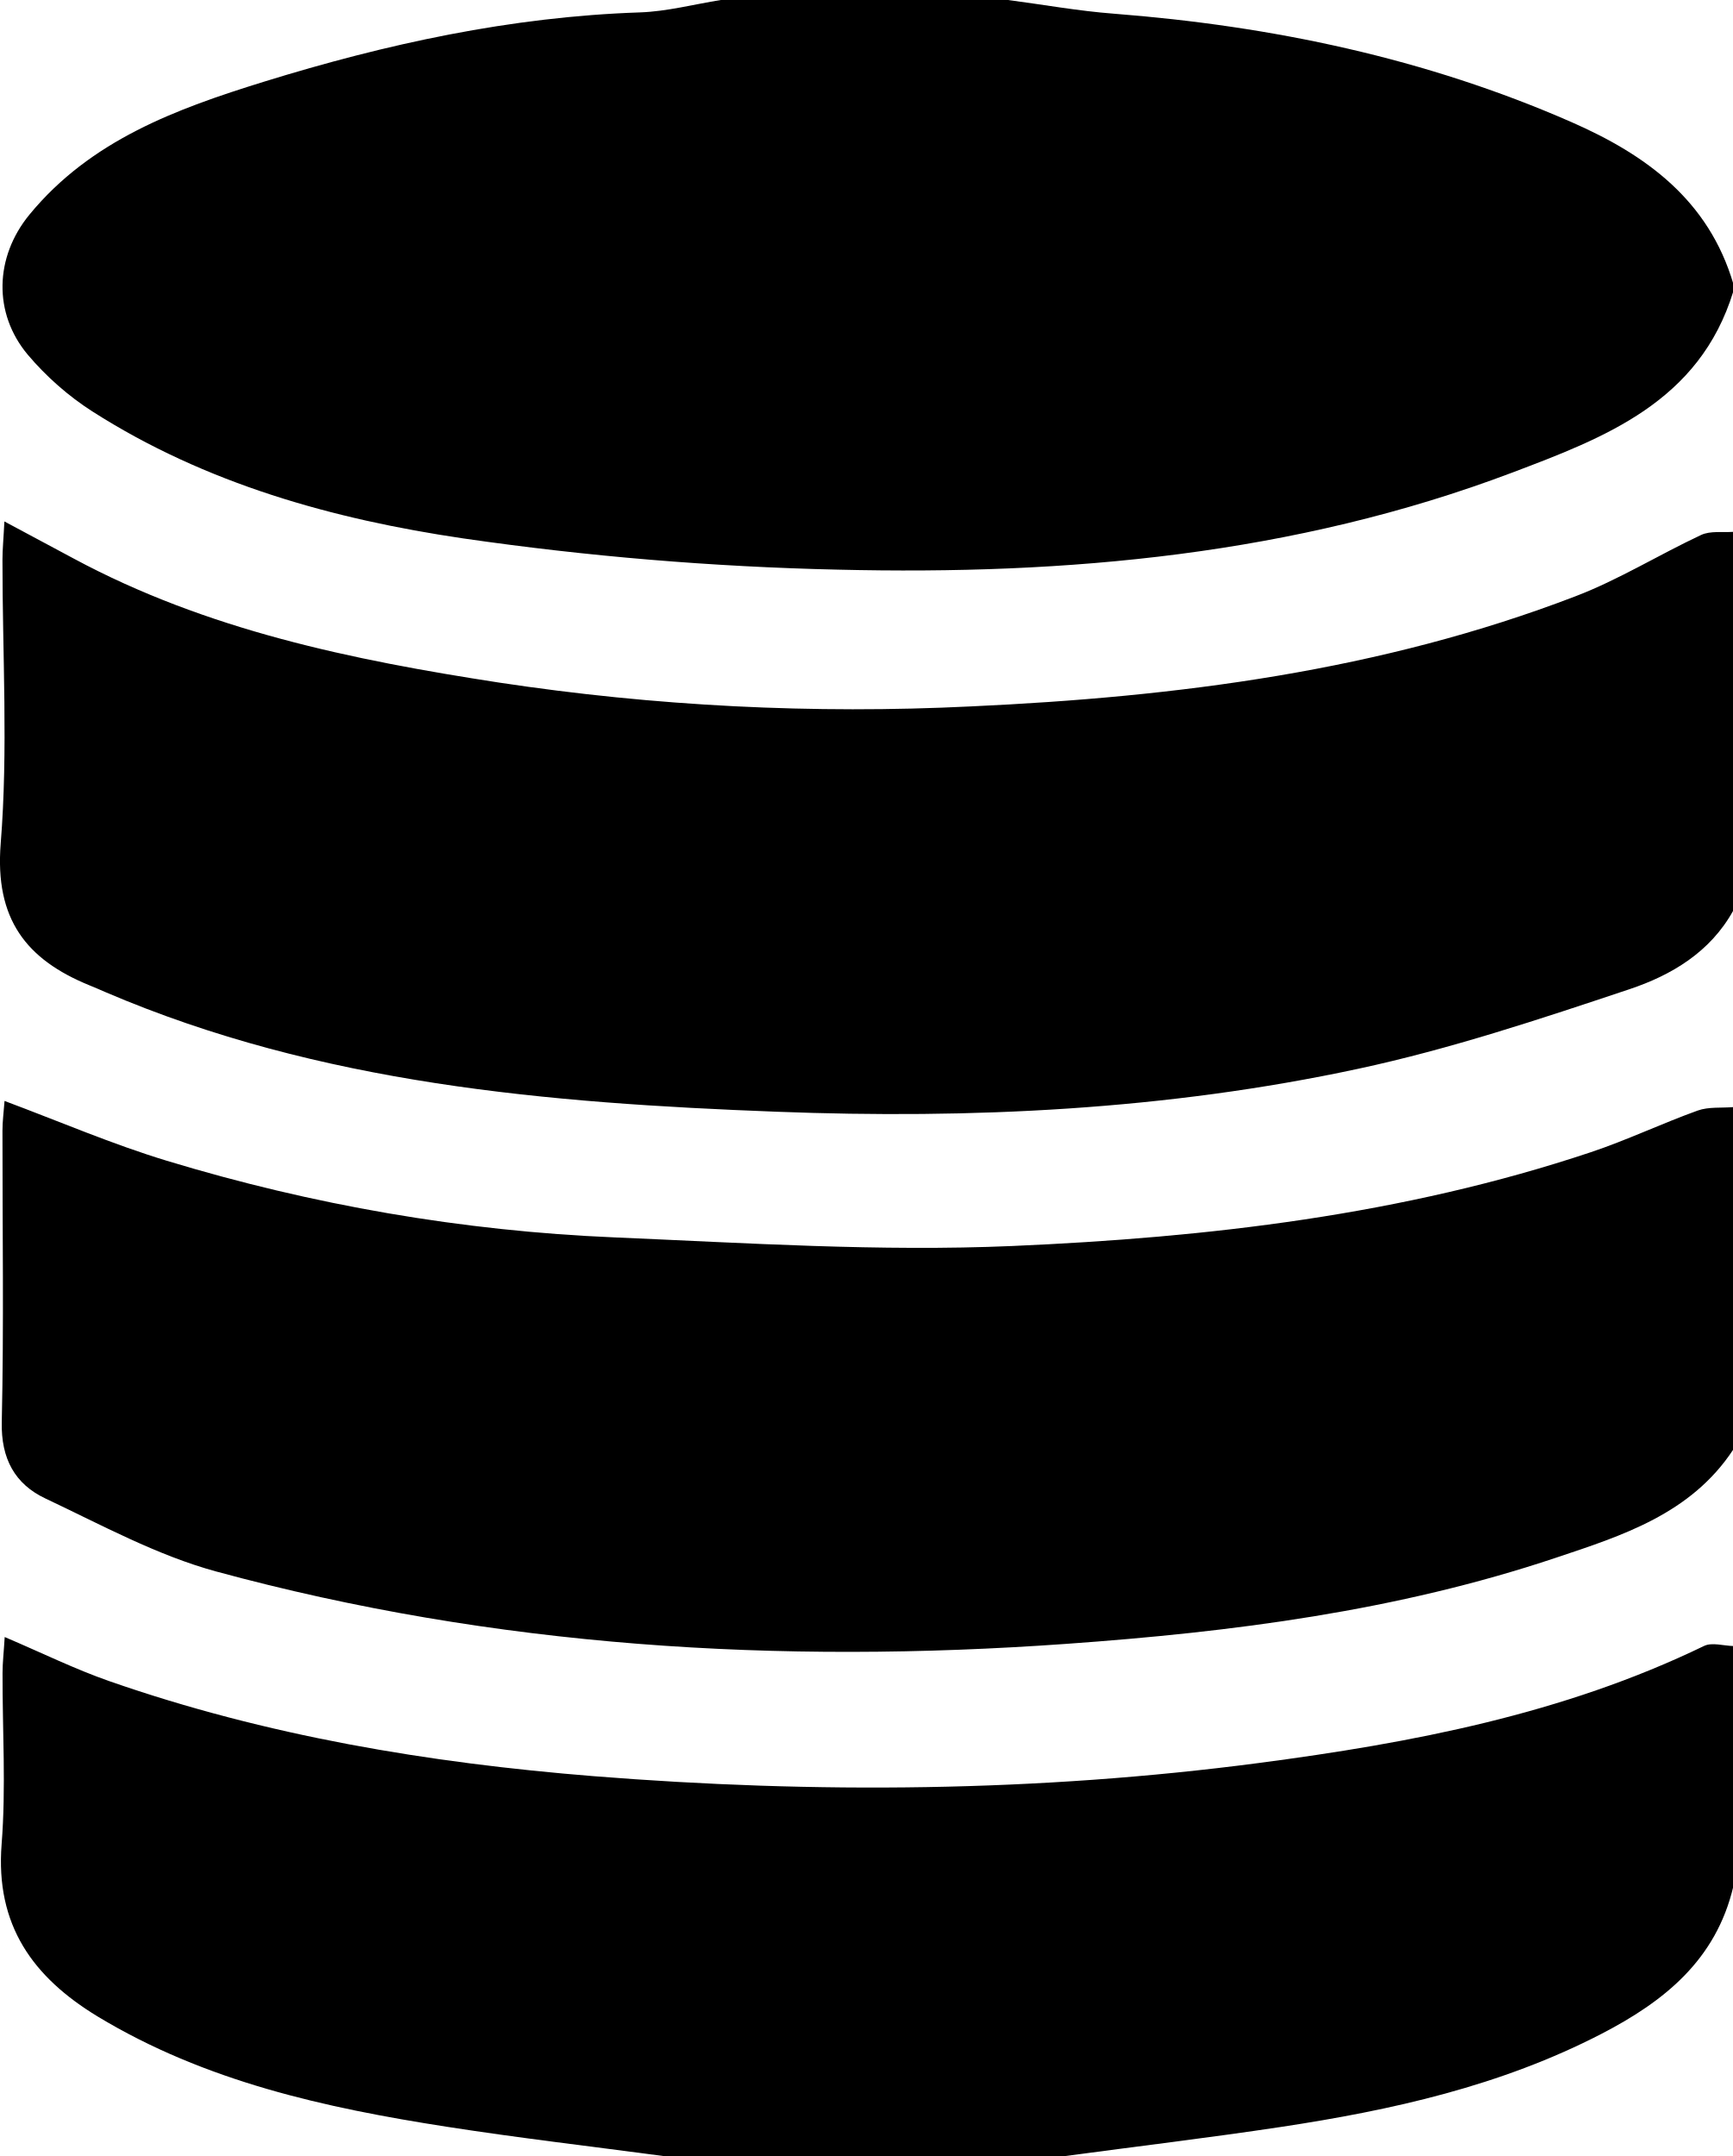
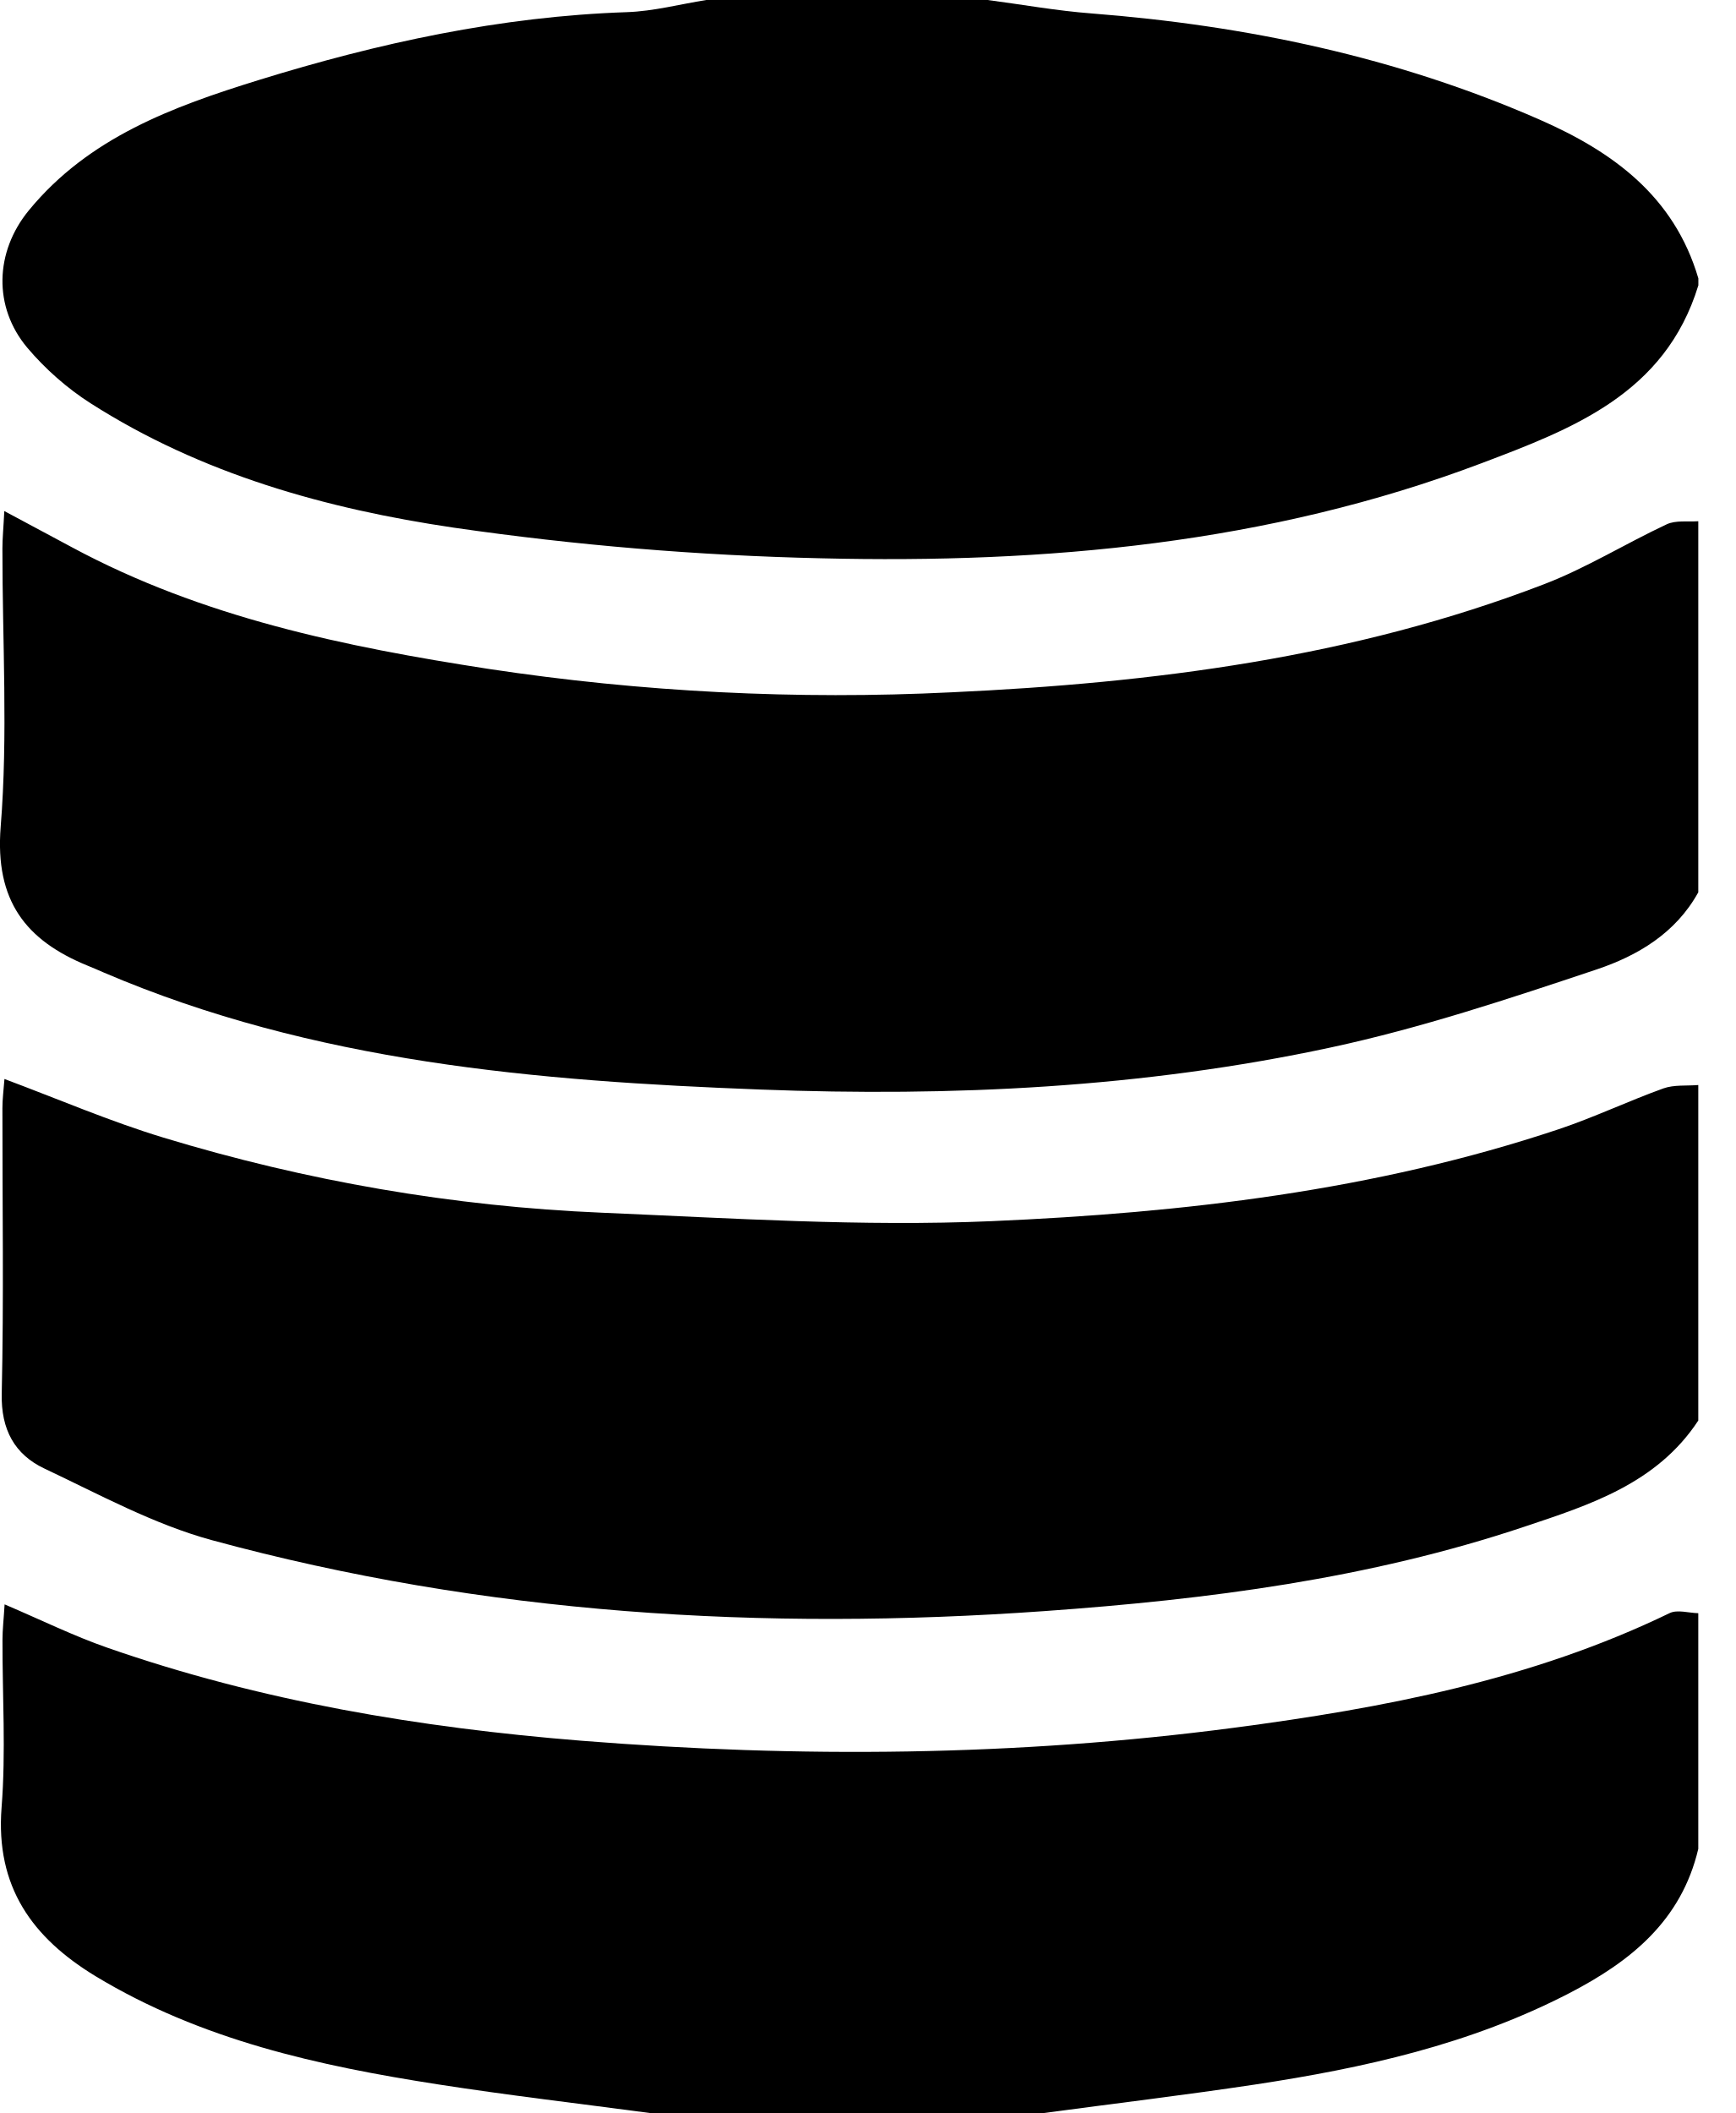
- <svg xmlns="http://www.w3.org/2000/svg">
-   <path fill="currentColor" fill-rule="evenodd" d="M22.505 3.784c-.44 1.437-1.673 1.9-2.877 2.356-2.822 1.066-5.773 1.33-8.75 1.258a40.166 40.166 0 01-4.866-.406c-1.688-.249-3.342-.709-4.813-1.649-.31-.198-.6-.454-.838-.736-.453-.54-.429-1.27.02-1.818.795-.969 1.912-1.376 3.04-1.726C5.013.57 6.635.217 8.309.161c.35-.012.7-.105 1.05-.161h3.729c.458.06.915.143 1.376.178 2.052.16 4.045.577 5.94 1.408.964.423 1.781 1.011 2.102 2.103v.095zm0 8.04c-.3.545-.81.843-1.349 1.023-1.16.388-2.328.777-3.52 1.033-2.488.535-5.023.655-7.556.558-2.965-.113-5.922-.359-8.708-1.552-.071-.031-.142-.062-.214-.091-.816-.334-1.227-.858-1.149-1.839C.107 9.735.031 8.5.032 7.27c0-.136.014-.273.025-.498l.898.481c1.728.93 3.614 1.317 5.52 1.611a30.83 30.83 0 006.134.31c2.675-.123 5.32-.46 7.846-1.43.563-.215 1.084-.54 1.633-.797.12-.055.277-.03.417-.04v4.918zm0 7c-.55.838-1.447 1.12-2.305 1.407-2.06.69-4.194.964-6.357 1.118-3.732.266-7.417.045-11.036-.94-.77-.21-1.492-.606-2.221-.95-.39-.185-.574-.513-.563-.991.028-1.26.008-2.522.009-3.783 0-.121.016-.243.027-.387.722.27 1.402.563 2.104.776 1.895.576 3.837.913 5.813.996 1.72.073 3.447.186 5.164.112 2.543-.11 5.075-.403 7.514-1.218.47-.157.921-.373 1.388-.541.142-.051.308-.032.463-.045v4.446zM8.61 28c-.935-.125-1.872-.234-2.804-.379-1.583-.246-3.14-.587-4.54-1.434C.432 25.68-.062 25.006.021 23.95c.058-.736.01-1.48.012-2.22 0-.135.016-.27.028-.47.49.209.916.419 1.361.574 2.036.71 4.144 1.061 6.283 1.233 2.885.23 5.77.206 8.64-.171 1.985-.261 3.95-.634 5.78-1.52.103-.05.252-.002.38.001V24.5c-.225.954-.897 1.491-1.707 1.911-1.313.68-2.728.994-4.169 1.212-.93.14-1.864.252-2.796.377H8.61z" />
+ <svg xmlns="http://www.w3.org/2000/svg" width="23" height="28">
+   <path fill-rule="evenodd" d="M22.505 3.784c-.44 1.437-1.673 1.9-2.877 2.356-2.822 1.066-5.773 1.33-8.75 1.258a40.166 40.166 0 01-4.866-.406c-1.688-.249-3.342-.709-4.813-1.649-.31-.198-.6-.454-.838-.736-.453-.54-.429-1.27.02-1.818.795-.969 1.912-1.376 3.04-1.726C5.013.57 6.635.217 8.309.161c.35-.012.7-.105 1.05-.161h3.729c.458.06.915.143 1.376.178 2.052.16 4.045.577 5.94 1.408.964.423 1.781 1.011 2.102 2.103v.095zm0 8.04c-.3.545-.81.843-1.349 1.023-1.16.388-2.328.777-3.52 1.033-2.488.535-5.023.655-7.556.558-2.965-.113-5.922-.359-8.708-1.552-.071-.031-.142-.062-.214-.091-.816-.334-1.227-.858-1.149-1.839C.107 9.735.031 8.5.032 7.27c0-.136.014-.273.025-.498l.898.481c1.728.93 3.614 1.317 5.52 1.611a30.83 30.83 0 006.134.31c2.675-.123 5.32-.46 7.846-1.43.563-.215 1.084-.54 1.633-.797.12-.055.277-.03.417-.04v4.918zm0 7c-.55.838-1.447 1.12-2.305 1.407-2.06.69-4.194.964-6.357 1.118-3.732.266-7.417.045-11.036-.94-.77-.21-1.492-.606-2.221-.95-.39-.185-.574-.513-.563-.991.028-1.26.008-2.522.009-3.783 0-.121.016-.243.027-.387.722.27 1.402.563 2.104.776 1.895.576 3.837.913 5.813.996 1.72.073 3.447.186 5.164.112 2.543-.11 5.075-.403 7.514-1.218.47-.157.921-.373 1.388-.541.142-.051.308-.032.463-.045v4.446zM8.61 28c-.935-.125-1.872-.234-2.804-.379-1.583-.246-3.14-.587-4.54-1.434C.432 25.68-.062 25.006.021 23.95c.058-.736.01-1.48.012-2.22 0-.135.016-.27.028-.47.49.209.916.419 1.361.574 2.036.71 4.144 1.061 6.283 1.233 2.885.23 5.77.206 8.64-.171 1.985-.261 3.95-.634 5.78-1.52.103-.05.252-.002.38.001V24.5c-.225.954-.897 1.491-1.707 1.911-1.313.68-2.728.994-4.169 1.212-.93.14-1.864.252-2.796.377H8.61z">
+     </path>
</svg>
